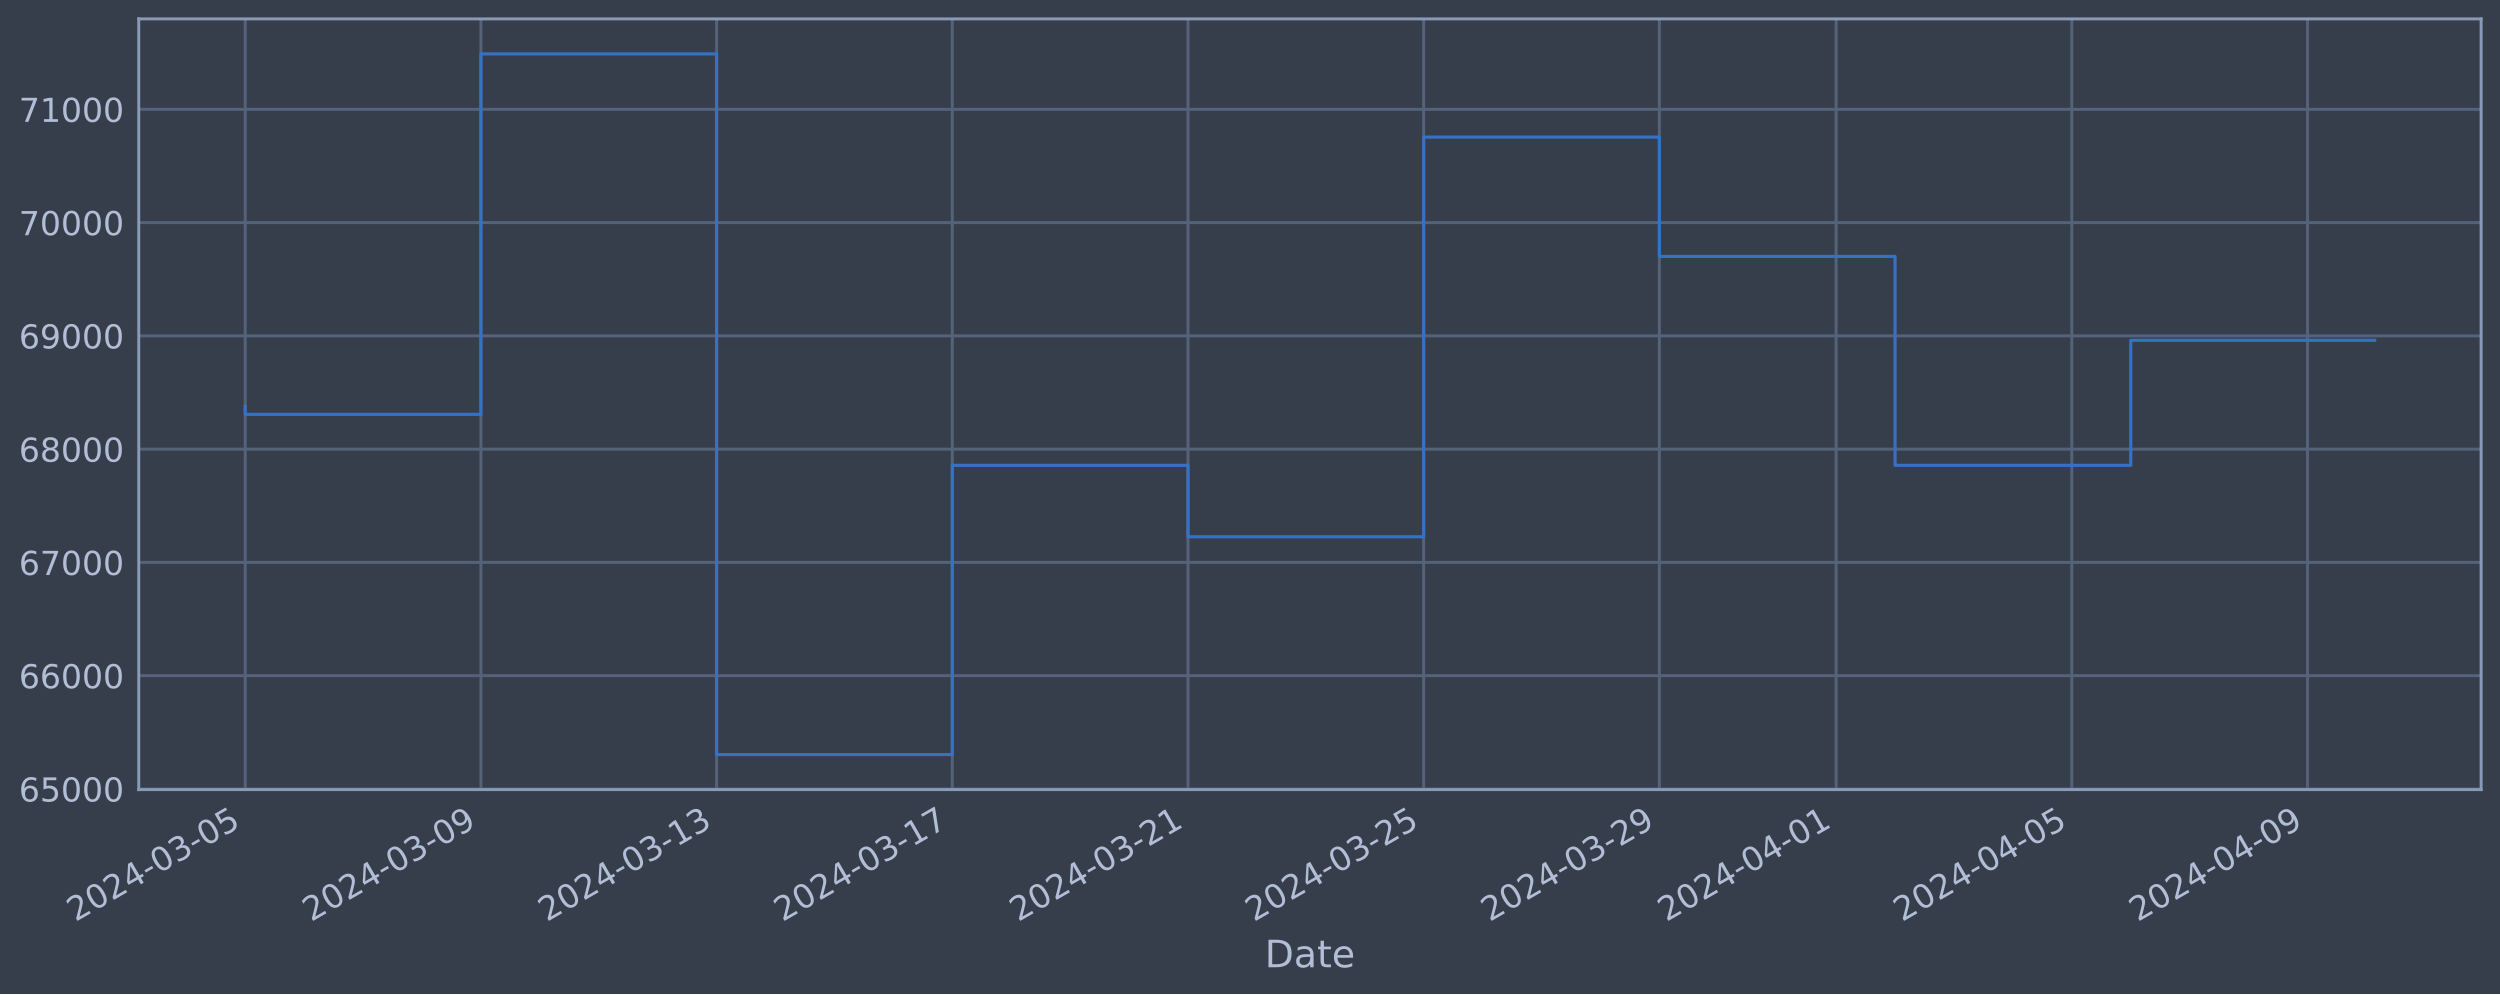
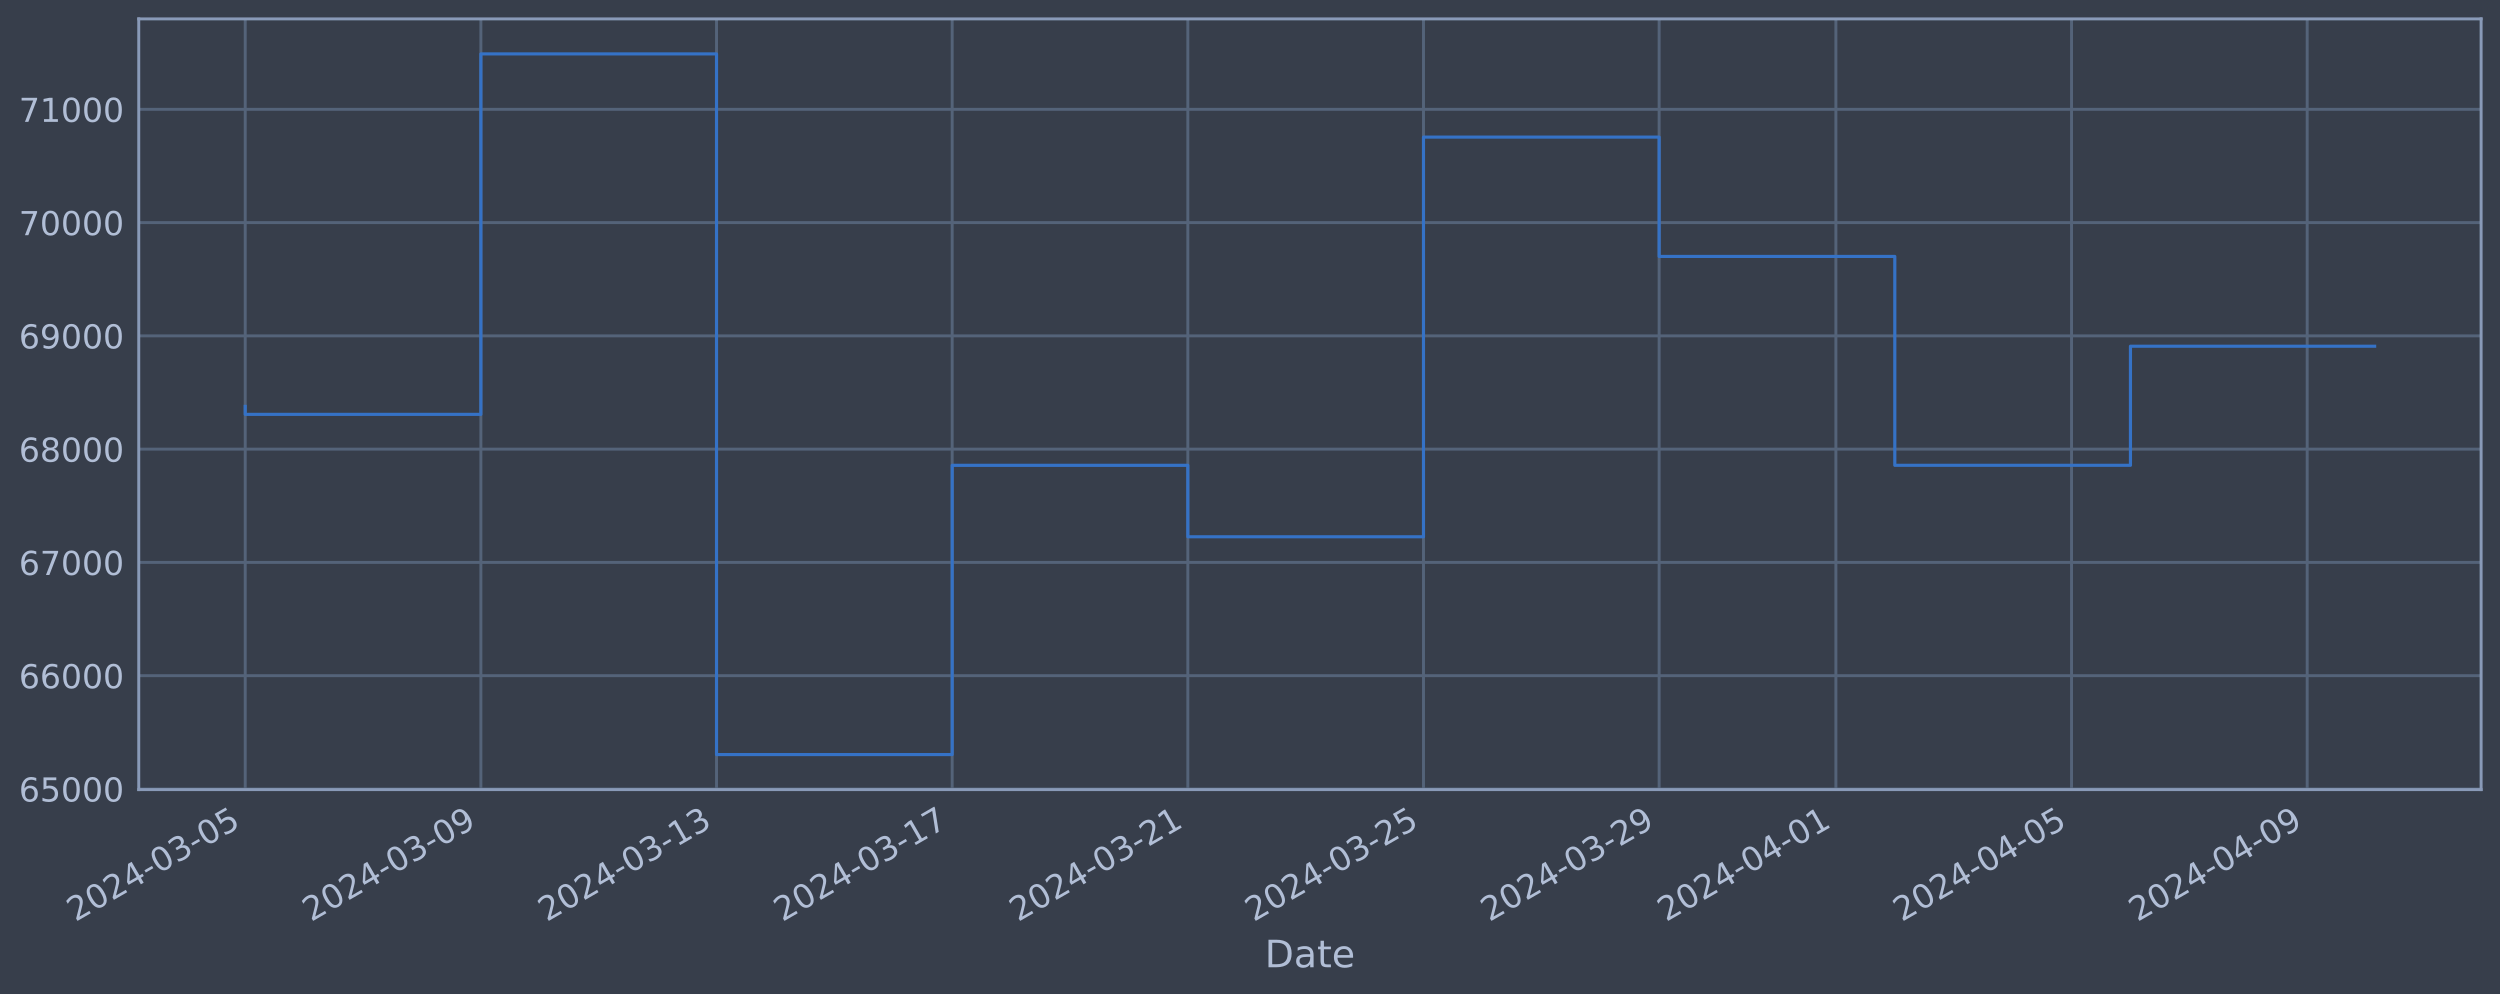
<svg xmlns="http://www.w3.org/2000/svg" xmlns:xlink="http://www.w3.org/1999/xlink" width="952.884pt" height="378.87pt" viewBox="0 0 952.884 378.87" version="1.1">
  <defs>
    <style type="text/css">*{stroke-linejoin: round; stroke-linecap: butt}</style>
  </defs>
  <g id="figure_1">
    <g id="patch_1">
      <path d="M 0 378.87  L 952.884 378.87  L 952.884 0  L 0 0  z " style="fill: #373e4b" />
    </g>
    <g id="axes_1">
      <g id="patch_2">
        <path d="M 52.884 300.96  L 945.684 300.96  L 945.684 7.2  L 52.884 7.2  z " style="fill: #373e4b" />
      </g>
      <g id="matplotlib.axis_1">
        <g id="xtick_1">
          <g id="line2d_1">
-             <path d="M 93.466 300.96  L 93.466 7.2  " clip-path="url(#pf47cdf5acd)" style="fill: none; stroke: #546379; stroke-width: 1.12; stroke-linecap: square" />
+             <path d="M 93.466 300.96  L 93.466 7.2  " clip-path="url(#p4de19d0db8)" style="fill: none; stroke: #546379; stroke-width: 1.12; stroke-linecap: square" />
          </g>
          <g id="line2d_2" />
          <g id="text_1">
            <g style="fill: #b1bed6" transform="translate(28.74006 351.4642) rotate(-30) scale(0.126 -0.126)">
              <defs>
                <path id="DejaVuSans-32" d="M 1228 531  L 3431 531  L 3431 0  L 469 0  L 469 531  Q 828 903 1448 1529  Q 2069 2156 2228 2338  Q 2531 2678 2651 2914  Q 2772 3150 2772 3378  Q 2772 3750 2511 3984  Q 2250 4219 1831 4219  Q 1534 4219 1204 4116  Q 875 4013 500 3803  L 500 4441  Q 881 4594 1212 4672  Q 1544 4750 1819 4750  Q 2544 4750 2975 4387  Q 3406 4025 3406 3419  Q 3406 3131 3298 2873  Q 3191 2616 2906 2266  Q 2828 2175 2409 1742  Q 1991 1309 1228 531  z " transform="scale(0.015625)" />
                <path id="DejaVuSans-30" d="M 2034 4250  Q 1547 4250 1301 3770  Q 1056 3291 1056 2328  Q 1056 1369 1301 889  Q 1547 409 2034 409  Q 2525 409 2770 889  Q 3016 1369 3016 2328  Q 3016 3291 2770 3770  Q 2525 4250 2034 4250  z M 2034 4750  Q 2819 4750 3233 4129  Q 3647 3509 3647 2328  Q 3647 1150 3233 529  Q 2819 -91 2034 -91  Q 1250 -91 836 529  Q 422 1150 422 2328  Q 422 3509 836 4129  Q 1250 4750 2034 4750  z " transform="scale(0.015625)" />
                <path id="DejaVuSans-34" d="M 2419 4116  L 825 1625  L 2419 1625  L 2419 4116  z M 2253 4666  L 3047 4666  L 3047 1625  L 3713 1625  L 3713 1100  L 3047 1100  L 3047 0  L 2419 0  L 2419 1100  L 313 1100  L 313 1709  L 2253 4666  z " transform="scale(0.015625)" />
                <path id="DejaVuSans-2d" d="M 313 2009  L 1997 2009  L 1997 1497  L 313 1497  L 313 2009  z " transform="scale(0.015625)" />
                <path id="DejaVuSans-33" d="M 2597 2516  Q 3050 2419 3304 2112  Q 3559 1806 3559 1356  Q 3559 666 3084 287  Q 2609 -91 1734 -91  Q 1441 -91 1130 -33  Q 819 25 488 141  L 488 750  Q 750 597 1062 519  Q 1375 441 1716 441  Q 2309 441 2620 675  Q 2931 909 2931 1356  Q 2931 1769 2642 2001  Q 2353 2234 1838 2234  L 1294 2234  L 1294 2753  L 1863 2753  Q 2328 2753 2575 2939  Q 2822 3125 2822 3475  Q 2822 3834 2567 4026  Q 2313 4219 1838 4219  Q 1578 4219 1281 4162  Q 984 4106 628 3988  L 628 4550  Q 988 4650 1302 4700  Q 1616 4750 1894 4750  Q 2613 4750 3031 4423  Q 3450 4097 3450 3541  Q 3450 3153 3228 2886  Q 3006 2619 2597 2516  z " transform="scale(0.015625)" />
                <path id="DejaVuSans-35" d="M 691 4666  L 3169 4666  L 3169 4134  L 1269 4134  L 1269 2991  Q 1406 3038 1543 3061  Q 1681 3084 1819 3084  Q 2600 3084 3056 2656  Q 3513 2228 3513 1497  Q 3513 744 3044 326  Q 2575 -91 1722 -91  Q 1428 -91 1123 -41  Q 819 9 494 109  L 494 744  Q 775 591 1075 516  Q 1375 441 1709 441  Q 2250 441 2565 725  Q 2881 1009 2881 1497  Q 2881 1984 2565 2268  Q 2250 2553 1709 2553  Q 1456 2553 1204 2497  Q 953 2441 691 2322  L 691 4666  z " transform="scale(0.015625)" />
              </defs>
              <use xlink:href="#DejaVuSans-32" />
              <use xlink:href="#DejaVuSans-30" x="63.623" />
              <use xlink:href="#DejaVuSans-32" x="127.246" />
              <use xlink:href="#DejaVuSans-34" x="190.869" />
              <use xlink:href="#DejaVuSans-2d" x="254.492" />
              <use xlink:href="#DejaVuSans-30" x="290.576" />
              <use xlink:href="#DejaVuSans-33" x="354.199" />
              <use xlink:href="#DejaVuSans-2d" x="417.822" />
              <use xlink:href="#DejaVuSans-30" x="453.906" />
              <use xlink:href="#DejaVuSans-35" x="517.529" />
            </g>
          </g>
        </g>
        <g id="xtick_2">
          <g id="line2d_3">
-             <path d="M 183.3 300.96  L 183.3 7.2  " clip-path="url(#pf47cdf5acd)" style="fill: none; stroke: #546379; stroke-width: 1.12; stroke-linecap: square" />
+             <path d="M 183.286 300.96  L 183.286 7.2  " clip-path="url(#p4de19d0db8)" style="fill: none; stroke: #546379; stroke-width: 1.12; stroke-linecap: square" />
          </g>
          <g id="line2d_4" />
          <g id="text_2">
-             <g style="fill: #b1bed6" transform="translate(118.5743 351.4642) rotate(-30) scale(0.126 -0.126)">
+             <g style="fill: #b1bed6" transform="translate(118.5604 351.4642) rotate(-30) scale(0.126 -0.126)">
              <defs>
                <path id="DejaVuSans-39" d="M 703 97  L 703 672  Q 941 559 1184 500  Q 1428 441 1663 441  Q 2288 441 2617 861  Q 2947 1281 2994 2138  Q 2813 1869 2534 1725  Q 2256 1581 1919 1581  Q 1219 1581 811 2004  Q 403 2428 403 3163  Q 403 3881 828 4315  Q 1253 4750 1959 4750  Q 2769 4750 3195 4129  Q 3622 3509 3622 2328  Q 3622 1225 3098 567  Q 2575 -91 1691 -91  Q 1453 -91 1209 -44  Q 966 3 703 97  z M 1959 2075  Q 2384 2075 2632 2365  Q 2881 2656 2881 3163  Q 2881 3666 2632 3958  Q 2384 4250 1959 4250  Q 1534 4250 1286 3958  Q 1038 3666 1038 3163  Q 1038 2656 1286 2365  Q 1534 2075 1959 2075  z " transform="scale(0.015625)" />
              </defs>
              <use xlink:href="#DejaVuSans-32" />
              <use xlink:href="#DejaVuSans-30" x="63.623" />
              <use xlink:href="#DejaVuSans-32" x="127.246" />
              <use xlink:href="#DejaVuSans-34" x="190.869" />
              <use xlink:href="#DejaVuSans-2d" x="254.492" />
              <use xlink:href="#DejaVuSans-30" x="290.576" />
              <use xlink:href="#DejaVuSans-33" x="354.199" />
              <use xlink:href="#DejaVuSans-2d" x="417.822" />
              <use xlink:href="#DejaVuSans-30" x="453.906" />
              <use xlink:href="#DejaVuSans-39" x="517.529" />
            </g>
          </g>
        </g>
        <g id="xtick_3">
          <g id="line2d_5">
-             <path d="M 273.134 300.96  L 273.134 7.2  " clip-path="url(#pf47cdf5acd)" style="fill: none; stroke: #546379; stroke-width: 1.12; stroke-linecap: square" />
+             <path d="M 273.106 300.96  L 273.106 7.2  " clip-path="url(#p4de19d0db8)" style="fill: none; stroke: #546379; stroke-width: 1.12; stroke-linecap: square" />
          </g>
          <g id="line2d_6" />
          <g id="text_3">
-             <g style="fill: #b1bed6" transform="translate(208.4085 351.4642) rotate(-30) scale(0.126 -0.126)">
+             <g style="fill: #b1bed6" transform="translate(208.3807 351.4642) rotate(-30) scale(0.126 -0.126)">
              <defs>
                <path id="DejaVuSans-31" d="M 794 531  L 1825 531  L 1825 4091  L 703 3866  L 703 4441  L 1819 4666  L 2450 4666  L 2450 531  L 3481 531  L 3481 0  L 794 0  L 794 531  z " transform="scale(0.015625)" />
              </defs>
              <use xlink:href="#DejaVuSans-32" />
              <use xlink:href="#DejaVuSans-30" x="63.623" />
              <use xlink:href="#DejaVuSans-32" x="127.246" />
              <use xlink:href="#DejaVuSans-34" x="190.869" />
              <use xlink:href="#DejaVuSans-2d" x="254.492" />
              <use xlink:href="#DejaVuSans-30" x="290.576" />
              <use xlink:href="#DejaVuSans-33" x="354.199" />
              <use xlink:href="#DejaVuSans-2d" x="417.822" />
              <use xlink:href="#DejaVuSans-31" x="453.906" />
              <use xlink:href="#DejaVuSans-33" x="517.529" />
            </g>
          </g>
        </g>
        <g id="xtick_4">
          <g id="line2d_7">
-             <path d="M 362.968 300.96  L 362.968 7.2  " clip-path="url(#pf47cdf5acd)" style="fill: none; stroke: #546379; stroke-width: 1.12; stroke-linecap: square" />
+             <path d="M 362.927 300.96  L 362.927 7.2  " clip-path="url(#p4de19d0db8)" style="fill: none; stroke: #546379; stroke-width: 1.12; stroke-linecap: square" />
          </g>
          <g id="line2d_8" />
          <g id="text_4">
-             <g style="fill: #b1bed6" transform="translate(298.2427 351.4642) rotate(-30) scale(0.126 -0.126)">
+             <g style="fill: #b1bed6" transform="translate(298.2011 351.4642) rotate(-30) scale(0.126 -0.126)">
              <defs>
                <path id="DejaVuSans-37" d="M 525 4666  L 3525 4666  L 3525 4397  L 1831 0  L 1172 0  L 2766 4134  L 525 4134  L 525 4666  z " transform="scale(0.015625)" />
              </defs>
              <use xlink:href="#DejaVuSans-32" />
              <use xlink:href="#DejaVuSans-30" x="63.623" />
              <use xlink:href="#DejaVuSans-32" x="127.246" />
              <use xlink:href="#DejaVuSans-34" x="190.869" />
              <use xlink:href="#DejaVuSans-2d" x="254.492" />
              <use xlink:href="#DejaVuSans-30" x="290.576" />
              <use xlink:href="#DejaVuSans-33" x="354.199" />
              <use xlink:href="#DejaVuSans-2d" x="417.822" />
              <use xlink:href="#DejaVuSans-31" x="453.906" />
              <use xlink:href="#DejaVuSans-37" x="517.529" />
            </g>
          </g>
        </g>
        <g id="xtick_5">
          <g id="line2d_9">
-             <path d="M 452.802 300.96  L 452.802 7.2  " clip-path="url(#pf47cdf5acd)" style="fill: none; stroke: #546379; stroke-width: 1.12; stroke-linecap: square" />
+             <path d="M 452.747 300.96  L 452.747 7.2  " clip-path="url(#p4de19d0db8)" style="fill: none; stroke: #546379; stroke-width: 1.12; stroke-linecap: square" />
          </g>
          <g id="line2d_10" />
          <g id="text_5">
-             <g style="fill: #b1bed6" transform="translate(388.077 351.4642) rotate(-30) scale(0.126 -0.126)">
+             <g style="fill: #b1bed6" transform="translate(388.0214 351.4642) rotate(-30) scale(0.126 -0.126)">
              <use xlink:href="#DejaVuSans-32" />
              <use xlink:href="#DejaVuSans-30" x="63.623" />
              <use xlink:href="#DejaVuSans-32" x="127.246" />
              <use xlink:href="#DejaVuSans-34" x="190.869" />
              <use xlink:href="#DejaVuSans-2d" x="254.492" />
              <use xlink:href="#DejaVuSans-30" x="290.576" />
              <use xlink:href="#DejaVuSans-33" x="354.199" />
              <use xlink:href="#DejaVuSans-2d" x="417.822" />
              <use xlink:href="#DejaVuSans-32" x="453.906" />
              <use xlink:href="#DejaVuSans-31" x="517.529" />
            </g>
          </g>
        </g>
        <g id="xtick_6">
          <g id="line2d_11">
-             <path d="M 542.637 300.96  L 542.637 7.2  " clip-path="url(#pf47cdf5acd)" style="fill: none; stroke: #546379; stroke-width: 1.12; stroke-linecap: square" />
+             <path d="M 542.567 300.96  L 542.567 7.2  " clip-path="url(#p4de19d0db8)" style="fill: none; stroke: #546379; stroke-width: 1.12; stroke-linecap: square" />
          </g>
          <g id="line2d_12" />
          <g id="text_6">
-             <g style="fill: #b1bed6" transform="translate(477.9112 351.4642) rotate(-30) scale(0.126 -0.126)">
+             <g style="fill: #b1bed6" transform="translate(477.8417 351.4642) rotate(-30) scale(0.126 -0.126)">
              <use xlink:href="#DejaVuSans-32" />
              <use xlink:href="#DejaVuSans-30" x="63.623" />
              <use xlink:href="#DejaVuSans-32" x="127.246" />
              <use xlink:href="#DejaVuSans-34" x="190.869" />
              <use xlink:href="#DejaVuSans-2d" x="254.492" />
              <use xlink:href="#DejaVuSans-30" x="290.576" />
              <use xlink:href="#DejaVuSans-33" x="354.199" />
              <use xlink:href="#DejaVuSans-2d" x="417.822" />
              <use xlink:href="#DejaVuSans-32" x="453.906" />
              <use xlink:href="#DejaVuSans-35" x="517.529" />
            </g>
          </g>
        </g>
        <g id="xtick_7">
          <g id="line2d_13">
-             <path d="M 632.471 300.96  L 632.471 7.2  " clip-path="url(#pf47cdf5acd)" style="fill: none; stroke: #546379; stroke-width: 1.12; stroke-linecap: square" />
+             <path d="M 632.388 300.96  L 632.388 7.2  " clip-path="url(#p4de19d0db8)" style="fill: none; stroke: #546379; stroke-width: 1.12; stroke-linecap: square" />
          </g>
          <g id="line2d_14" />
          <g id="text_7">
-             <g style="fill: #b1bed6" transform="translate(567.7454 351.4642) rotate(-30) scale(0.126 -0.126)">
+             <g style="fill: #b1bed6" transform="translate(567.662 351.4642) rotate(-30) scale(0.126 -0.126)">
              <use xlink:href="#DejaVuSans-32" />
              <use xlink:href="#DejaVuSans-30" x="63.623" />
              <use xlink:href="#DejaVuSans-32" x="127.246" />
              <use xlink:href="#DejaVuSans-34" x="190.869" />
              <use xlink:href="#DejaVuSans-2d" x="254.492" />
              <use xlink:href="#DejaVuSans-30" x="290.576" />
              <use xlink:href="#DejaVuSans-33" x="354.199" />
              <use xlink:href="#DejaVuSans-2d" x="417.822" />
              <use xlink:href="#DejaVuSans-32" x="453.906" />
              <use xlink:href="#DejaVuSans-39" x="517.529" />
            </g>
          </g>
        </g>
        <g id="xtick_8">
          <g id="line2d_15">
-             <path d="M 699.847 300.96  L 699.847 7.2  " clip-path="url(#pf47cdf5acd)" style="fill: none; stroke: #546379; stroke-width: 1.12; stroke-linecap: square" />
+             <path d="M 699.753 300.96  L 699.753 7.2  " clip-path="url(#p4de19d0db8)" style="fill: none; stroke: #546379; stroke-width: 1.12; stroke-linecap: square" />
          </g>
          <g id="line2d_16" />
          <g id="text_8">
-             <g style="fill: #b1bed6" transform="translate(635.1211 351.4642) rotate(-30) scale(0.126 -0.126)">
+             <g style="fill: #b1bed6" transform="translate(635.0273 351.4642) rotate(-30) scale(0.126 -0.126)">
              <use xlink:href="#DejaVuSans-32" />
              <use xlink:href="#DejaVuSans-30" x="63.623" />
              <use xlink:href="#DejaVuSans-32" x="127.246" />
              <use xlink:href="#DejaVuSans-34" x="190.869" />
              <use xlink:href="#DejaVuSans-2d" x="254.492" />
              <use xlink:href="#DejaVuSans-30" x="290.576" />
              <use xlink:href="#DejaVuSans-34" x="354.199" />
              <use xlink:href="#DejaVuSans-2d" x="417.822" />
              <use xlink:href="#DejaVuSans-30" x="453.906" />
              <use xlink:href="#DejaVuSans-31" x="517.529" />
            </g>
          </g>
        </g>
        <g id="xtick_9">
          <g id="line2d_17">
-             <path d="M 789.681 300.96  L 789.681 7.2  " clip-path="url(#pf47cdf5acd)" style="fill: none; stroke: #546379; stroke-width: 1.12; stroke-linecap: square" />
+             <path d="M 789.573 300.96  L 789.573 7.2  " clip-path="url(#p4de19d0db8)" style="fill: none; stroke: #546379; stroke-width: 1.12; stroke-linecap: square" />
          </g>
          <g id="line2d_18" />
          <g id="text_9">
-             <g style="fill: #b1bed6" transform="translate(724.9553 351.4642) rotate(-30) scale(0.126 -0.126)">
+             <g style="fill: #b1bed6" transform="translate(724.8476 351.4642) rotate(-30) scale(0.126 -0.126)">
              <use xlink:href="#DejaVuSans-32" />
              <use xlink:href="#DejaVuSans-30" x="63.623" />
              <use xlink:href="#DejaVuSans-32" x="127.246" />
              <use xlink:href="#DejaVuSans-34" x="190.869" />
              <use xlink:href="#DejaVuSans-2d" x="254.492" />
              <use xlink:href="#DejaVuSans-30" x="290.576" />
              <use xlink:href="#DejaVuSans-34" x="354.199" />
              <use xlink:href="#DejaVuSans-2d" x="417.822" />
              <use xlink:href="#DejaVuSans-30" x="453.906" />
              <use xlink:href="#DejaVuSans-35" x="517.529" />
            </g>
          </g>
        </g>
        <g id="xtick_10">
          <g id="line2d_19">
-             <path d="M 879.515 300.96  L 879.515 7.2  " clip-path="url(#pf47cdf5acd)" style="fill: none; stroke: #546379; stroke-width: 1.12; stroke-linecap: square" />
+             <path d="M 879.393 300.96  L 879.393 7.2  " clip-path="url(#p4de19d0db8)" style="fill: none; stroke: #546379; stroke-width: 1.12; stroke-linecap: square" />
          </g>
          <g id="line2d_20" />
          <g id="text_10">
-             <g style="fill: #b1bed6" transform="translate(814.7895 351.4642) rotate(-30) scale(0.126 -0.126)">
+             <g style="fill: #b1bed6" transform="translate(814.668 351.4642) rotate(-30) scale(0.126 -0.126)">
              <use xlink:href="#DejaVuSans-32" />
              <use xlink:href="#DejaVuSans-30" x="63.623" />
              <use xlink:href="#DejaVuSans-32" x="127.246" />
              <use xlink:href="#DejaVuSans-34" x="190.869" />
              <use xlink:href="#DejaVuSans-2d" x="254.492" />
              <use xlink:href="#DejaVuSans-30" x="290.576" />
              <use xlink:href="#DejaVuSans-34" x="354.199" />
              <use xlink:href="#DejaVuSans-2d" x="417.822" />
              <use xlink:href="#DejaVuSans-30" x="453.906" />
              <use xlink:href="#DejaVuSans-39" x="517.529" />
            </g>
          </g>
        </g>
        <g id="text_11">
          <g style="fill: #b1bed6" transform="translate(482.0746 368.6753) scale(0.144 -0.144)">
            <defs>
              <path id="DejaVuSans-44" d="M 1259 4147  L 1259 519  L 2022 519  Q 2988 519 3436 956  Q 3884 1394 3884 2338  Q 3884 3275 3436 3711  Q 2988 4147 2022 4147  L 1259 4147  z M 628 4666  L 1925 4666  Q 3281 4666 3915 4102  Q 4550 3538 4550 2338  Q 4550 1131 3912 565  Q 3275 0 1925 0  L 628 0  L 628 4666  z " transform="scale(0.015625)" />
              <path id="DejaVuSans-61" d="M 2194 1759  Q 1497 1759 1228 1600  Q 959 1441 959 1056  Q 959 750 1161 570  Q 1363 391 1709 391  Q 2188 391 2477 730  Q 2766 1069 2766 1631  L 2766 1759  L 2194 1759  z M 3341 1997  L 3341 0  L 2766 0  L 2766 531  Q 2569 213 2275 61  Q 1981 -91 1556 -91  Q 1019 -91 701 211  Q 384 513 384 1019  Q 384 1609 779 1909  Q 1175 2209 1959 2209  L 2766 2209  L 2766 2266  Q 2766 2663 2505 2880  Q 2244 3097 1772 3097  Q 1472 3097 1187 3025  Q 903 2953 641 2809  L 641 3341  Q 956 3463 1253 3523  Q 1550 3584 1831 3584  Q 2591 3584 2966 3190  Q 3341 2797 3341 1997  z " transform="scale(0.015625)" />
              <path id="DejaVuSans-74" d="M 1172 4494  L 1172 3500  L 2356 3500  L 2356 3053  L 1172 3053  L 1172 1153  Q 1172 725 1289 603  Q 1406 481 1766 481  L 2356 481  L 2356 0  L 1766 0  Q 1100 0 847 248  Q 594 497 594 1153  L 594 3053  L 172 3053  L 172 3500  L 594 3500  L 594 4494  L 1172 4494  z " transform="scale(0.015625)" />
              <path id="DejaVuSans-65" d="M 3597 1894  L 3597 1613  L 953 1613  Q 991 1019 1311 708  Q 1631 397 2203 397  Q 2534 397 2845 478  Q 3156 559 3463 722  L 3463 178  Q 3153 47 2828 -22  Q 2503 -91 2169 -91  Q 1331 -91 842 396  Q 353 884 353 1716  Q 353 2575 817 3079  Q 1281 3584 2069 3584  Q 2775 3584 3186 3129  Q 3597 2675 3597 1894  z M 3022 2063  Q 3016 2534 2758 2815  Q 2500 3097 2075 3097  Q 1594 3097 1305 2825  Q 1016 2553 972 2059  L 3022 2063  z " transform="scale(0.015625)" />
            </defs>
            <use xlink:href="#DejaVuSans-44" />
            <use xlink:href="#DejaVuSans-61" x="77.002" />
            <use xlink:href="#DejaVuSans-74" x="138.281" />
            <use xlink:href="#DejaVuSans-65" x="177.49" />
          </g>
        </g>
      </g>
      <g id="matplotlib.axis_2">
        <g id="ytick_1">
          <g id="line2d_21">
-             <path d="M 52.884 300.718  L 945.684 300.718  " clip-path="url(#pf47cdf5acd)" style="fill: none; stroke: #546379; stroke-width: 1.12; stroke-linecap: square" />
+             <path d="M 52.884 300.718  L 945.684 300.718  " clip-path="url(#p4de19d0db8)" style="fill: none; stroke: #546379; stroke-width: 1.12; stroke-linecap: square" />
          </g>
          <g id="line2d_22" />
          <g id="text_12">
            <g style="fill: #b1bed6" transform="translate(7.2 305.5049) scale(0.126 -0.126)">
              <defs>
                <path id="DejaVuSans-36" d="M 2113 2584  Q 1688 2584 1439 2293  Q 1191 2003 1191 1497  Q 1191 994 1439 701  Q 1688 409 2113 409  Q 2538 409 2786 701  Q 3034 994 3034 1497  Q 3034 2003 2786 2293  Q 2538 2584 2113 2584  z M 3366 4563  L 3366 3988  Q 3128 4100 2886 4159  Q 2644 4219 2406 4219  Q 1781 4219 1451 3797  Q 1122 3375 1075 2522  Q 1259 2794 1537 2939  Q 1816 3084 2150 3084  Q 2853 3084 3261 2657  Q 3669 2231 3669 1497  Q 3669 778 3244 343  Q 2819 -91 2113 -91  Q 1303 -91 875 529  Q 447 1150 447 2328  Q 447 3434 972 4092  Q 1497 4750 2381 4750  Q 2619 4750 2861 4703  Q 3103 4656 3366 4563  z " transform="scale(0.015625)" />
              </defs>
              <use xlink:href="#DejaVuSans-36" />
              <use xlink:href="#DejaVuSans-35" x="63.623" />
              <use xlink:href="#DejaVuSans-30" x="127.246" />
              <use xlink:href="#DejaVuSans-30" x="190.869" />
              <use xlink:href="#DejaVuSans-30" x="254.492" />
            </g>
          </g>
        </g>
        <g id="ytick_2">
          <g id="line2d_23">
-             <path d="M 52.884 257.544  L 945.684 257.544  " clip-path="url(#pf47cdf5acd)" style="fill: none; stroke: #546379; stroke-width: 1.12; stroke-linecap: square" />
+             <path d="M 52.884 257.544  L 945.684 257.544  " clip-path="url(#p4de19d0db8)" style="fill: none; stroke: #546379; stroke-width: 1.12; stroke-linecap: square" />
          </g>
          <g id="line2d_24" />
          <g id="text_13">
            <g style="fill: #b1bed6" transform="translate(7.2 262.331) scale(0.126 -0.126)">
              <use xlink:href="#DejaVuSans-36" />
              <use xlink:href="#DejaVuSans-36" x="63.623" />
              <use xlink:href="#DejaVuSans-30" x="127.246" />
              <use xlink:href="#DejaVuSans-30" x="190.869" />
              <use xlink:href="#DejaVuSans-30" x="254.492" />
            </g>
          </g>
        </g>
        <g id="ytick_3">
          <g id="line2d_25">
-             <path d="M 52.884 214.37  L 945.684 214.37  " clip-path="url(#pf47cdf5acd)" style="fill: none; stroke: #546379; stroke-width: 1.12; stroke-linecap: square" />
+             <path d="M 52.884 214.37  L 945.684 214.37  " clip-path="url(#p4de19d0db8)" style="fill: none; stroke: #546379; stroke-width: 1.12; stroke-linecap: square" />
          </g>
          <g id="line2d_26" />
          <g id="text_14">
            <g style="fill: #b1bed6" transform="translate(7.2 219.157) scale(0.126 -0.126)">
              <use xlink:href="#DejaVuSans-36" />
              <use xlink:href="#DejaVuSans-37" x="63.623" />
              <use xlink:href="#DejaVuSans-30" x="127.246" />
              <use xlink:href="#DejaVuSans-30" x="190.869" />
              <use xlink:href="#DejaVuSans-30" x="254.492" />
            </g>
          </g>
        </g>
        <g id="ytick_4">
          <g id="line2d_27">
-             <path d="M 52.884 171.196  L 945.684 171.196  " clip-path="url(#pf47cdf5acd)" style="fill: none; stroke: #546379; stroke-width: 1.12; stroke-linecap: square" />
+             <path d="M 52.884 171.196  L 945.684 171.196  " clip-path="url(#p4de19d0db8)" style="fill: none; stroke: #546379; stroke-width: 1.12; stroke-linecap: square" />
          </g>
          <g id="line2d_28" />
          <g id="text_15">
            <g style="fill: #b1bed6" transform="translate(7.2 175.9831) scale(0.126 -0.126)">
              <defs>
                <path id="DejaVuSans-38" d="M 2034 2216  Q 1584 2216 1326 1975  Q 1069 1734 1069 1313  Q 1069 891 1326 650  Q 1584 409 2034 409  Q 2484 409 2743 651  Q 3003 894 3003 1313  Q 3003 1734 2745 1975  Q 2488 2216 2034 2216  z M 1403 2484  Q 997 2584 770 2862  Q 544 3141 544 3541  Q 544 4100 942 4425  Q 1341 4750 2034 4750  Q 2731 4750 3128 4425  Q 3525 4100 3525 3541  Q 3525 3141 3298 2862  Q 3072 2584 2669 2484  Q 3125 2378 3379 2068  Q 3634 1759 3634 1313  Q 3634 634 3220 271  Q 2806 -91 2034 -91  Q 1263 -91 848 271  Q 434 634 434 1313  Q 434 1759 690 2068  Q 947 2378 1403 2484  z M 1172 3481  Q 1172 3119 1398 2916  Q 1625 2713 2034 2713  Q 2441 2713 2670 2916  Q 2900 3119 2900 3481  Q 2900 3844 2670 4047  Q 2441 4250 2034 4250  Q 1625 4250 1398 4047  Q 1172 3844 1172 3481  z " transform="scale(0.015625)" />
              </defs>
              <use xlink:href="#DejaVuSans-36" />
              <use xlink:href="#DejaVuSans-38" x="63.623" />
              <use xlink:href="#DejaVuSans-30" x="127.246" />
              <use xlink:href="#DejaVuSans-30" x="190.869" />
              <use xlink:href="#DejaVuSans-30" x="254.492" />
            </g>
          </g>
        </g>
        <g id="ytick_5">
          <g id="line2d_29">
-             <path d="M 52.884 128.022  L 945.684 128.022  " clip-path="url(#pf47cdf5acd)" style="fill: none; stroke: #546379; stroke-width: 1.12; stroke-linecap: square" />
+             <path d="M 52.884 128.022  L 945.684 128.022  " clip-path="url(#p4de19d0db8)" style="fill: none; stroke: #546379; stroke-width: 1.12; stroke-linecap: square" />
          </g>
          <g id="line2d_30" />
          <g id="text_16">
            <g style="fill: #b1bed6" transform="translate(7.2 132.8092) scale(0.126 -0.126)">
              <use xlink:href="#DejaVuSans-36" />
              <use xlink:href="#DejaVuSans-39" x="63.623" />
              <use xlink:href="#DejaVuSans-30" x="127.246" />
              <use xlink:href="#DejaVuSans-30" x="190.869" />
              <use xlink:href="#DejaVuSans-30" x="254.492" />
            </g>
          </g>
        </g>
        <g id="ytick_6">
          <g id="line2d_31">
-             <path d="M 52.884 84.848  L 945.684 84.848  " clip-path="url(#pf47cdf5acd)" style="fill: none; stroke: #546379; stroke-width: 1.12; stroke-linecap: square" />
+             <path d="M 52.884 84.848  L 945.684 84.848  " clip-path="url(#p4de19d0db8)" style="fill: none; stroke: #546379; stroke-width: 1.12; stroke-linecap: square" />
          </g>
          <g id="line2d_32" />
          <g id="text_17">
            <g style="fill: #b1bed6" transform="translate(7.2 89.63523) scale(0.126 -0.126)">
              <use xlink:href="#DejaVuSans-37" />
              <use xlink:href="#DejaVuSans-30" x="63.623" />
              <use xlink:href="#DejaVuSans-30" x="127.246" />
              <use xlink:href="#DejaVuSans-30" x="190.869" />
              <use xlink:href="#DejaVuSans-30" x="254.492" />
            </g>
          </g>
        </g>
        <g id="ytick_7">
          <g id="line2d_33">
-             <path d="M 52.884 41.674  L 945.684 41.674  " clip-path="url(#pf47cdf5acd)" style="fill: none; stroke: #546379; stroke-width: 1.12; stroke-linecap: square" />
+             <path d="M 52.884 41.674  L 945.684 41.674  " clip-path="url(#p4de19d0db8)" style="fill: none; stroke: #546379; stroke-width: 1.12; stroke-linecap: square" />
          </g>
          <g id="line2d_34" />
          <g id="text_18">
            <g style="fill: #b1bed6" transform="translate(7.2 46.4613) scale(0.126 -0.126)">
              <use xlink:href="#DejaVuSans-37" />
              <use xlink:href="#DejaVuSans-31" x="63.623" />
              <use xlink:href="#DejaVuSans-30" x="127.246" />
              <use xlink:href="#DejaVuSans-30" x="190.869" />
              <use xlink:href="#DejaVuSans-30" x="254.492" />
            </g>
          </g>
        </g>
      </g>
      <g id="line2d_35">
-         <path d="M 93.466 154.891  L 93.466 157.946  L 183.3 157.946  L 183.3 20.553  L 273.134 20.553  L 273.134 287.607  L 362.968 287.607  L 362.968 177.362  L 452.802 177.362  L 452.802 204.598  L 542.637 204.598  L 542.637 52.265  L 632.471 52.265  L 632.471 97.744  L 722.305 97.744  L 722.305 177.352  L 812.139 177.352  L 812.139 129.696  L 905.102 129.696  " clip-path="url(#pf47cdf5acd)" style="fill: none; stroke: #3572c6; stroke-width: 1.2; stroke-linecap: square" />
+         <path d="M 93.466 154.891  L 93.466 157.946  L 183.286 157.946  L 183.286 20.553  L 273.106 20.553  L 273.106 287.607  L 362.927 287.607  L 362.927 177.362  L 452.747 177.362  L 452.747 204.598  L 542.567 204.598  L 542.567 52.265  L 632.388 52.265  L 632.388 97.744  L 722.208 97.744  L 722.208 177.352  L 812.028 177.352  L 812.028 131.97  L 905.102 131.97  " clip-path="url(#p4de19d0db8)" style="fill: none; stroke: #3572c6; stroke-width: 1.2; stroke-linecap: square" />
      </g>
      <g id="patch_3">
        <path d="M 52.884 300.96  L 52.884 7.2  " style="fill: none; stroke: #899ab8; stroke-width: 1.12; stroke-linejoin: miter; stroke-linecap: square" />
      </g>
      <g id="patch_4">
        <path d="M 945.684 300.96  L 945.684 7.2  " style="fill: none; stroke: #899ab8; stroke-width: 1.12; stroke-linejoin: miter; stroke-linecap: square" />
      </g>
      <g id="patch_5">
        <path d="M 52.884 300.96  L 945.684 300.96  " style="fill: none; stroke: #899ab8; stroke-width: 1.12; stroke-linejoin: miter; stroke-linecap: square" />
      </g>
      <g id="patch_6">
        <path d="M 52.884 7.2  L 945.684 7.2  " style="fill: none; stroke: #899ab8; stroke-width: 1.12; stroke-linejoin: miter; stroke-linecap: square" />
      </g>
    </g>
  </g>
  <defs>
-     <clipPath id="pf47cdf5acd">
+     <clipPath id="p4de19d0db8">
      <rect x="52.884" y="7.2" width="892.8" height="293.76" />
    </clipPath>
  </defs>
</svg>
